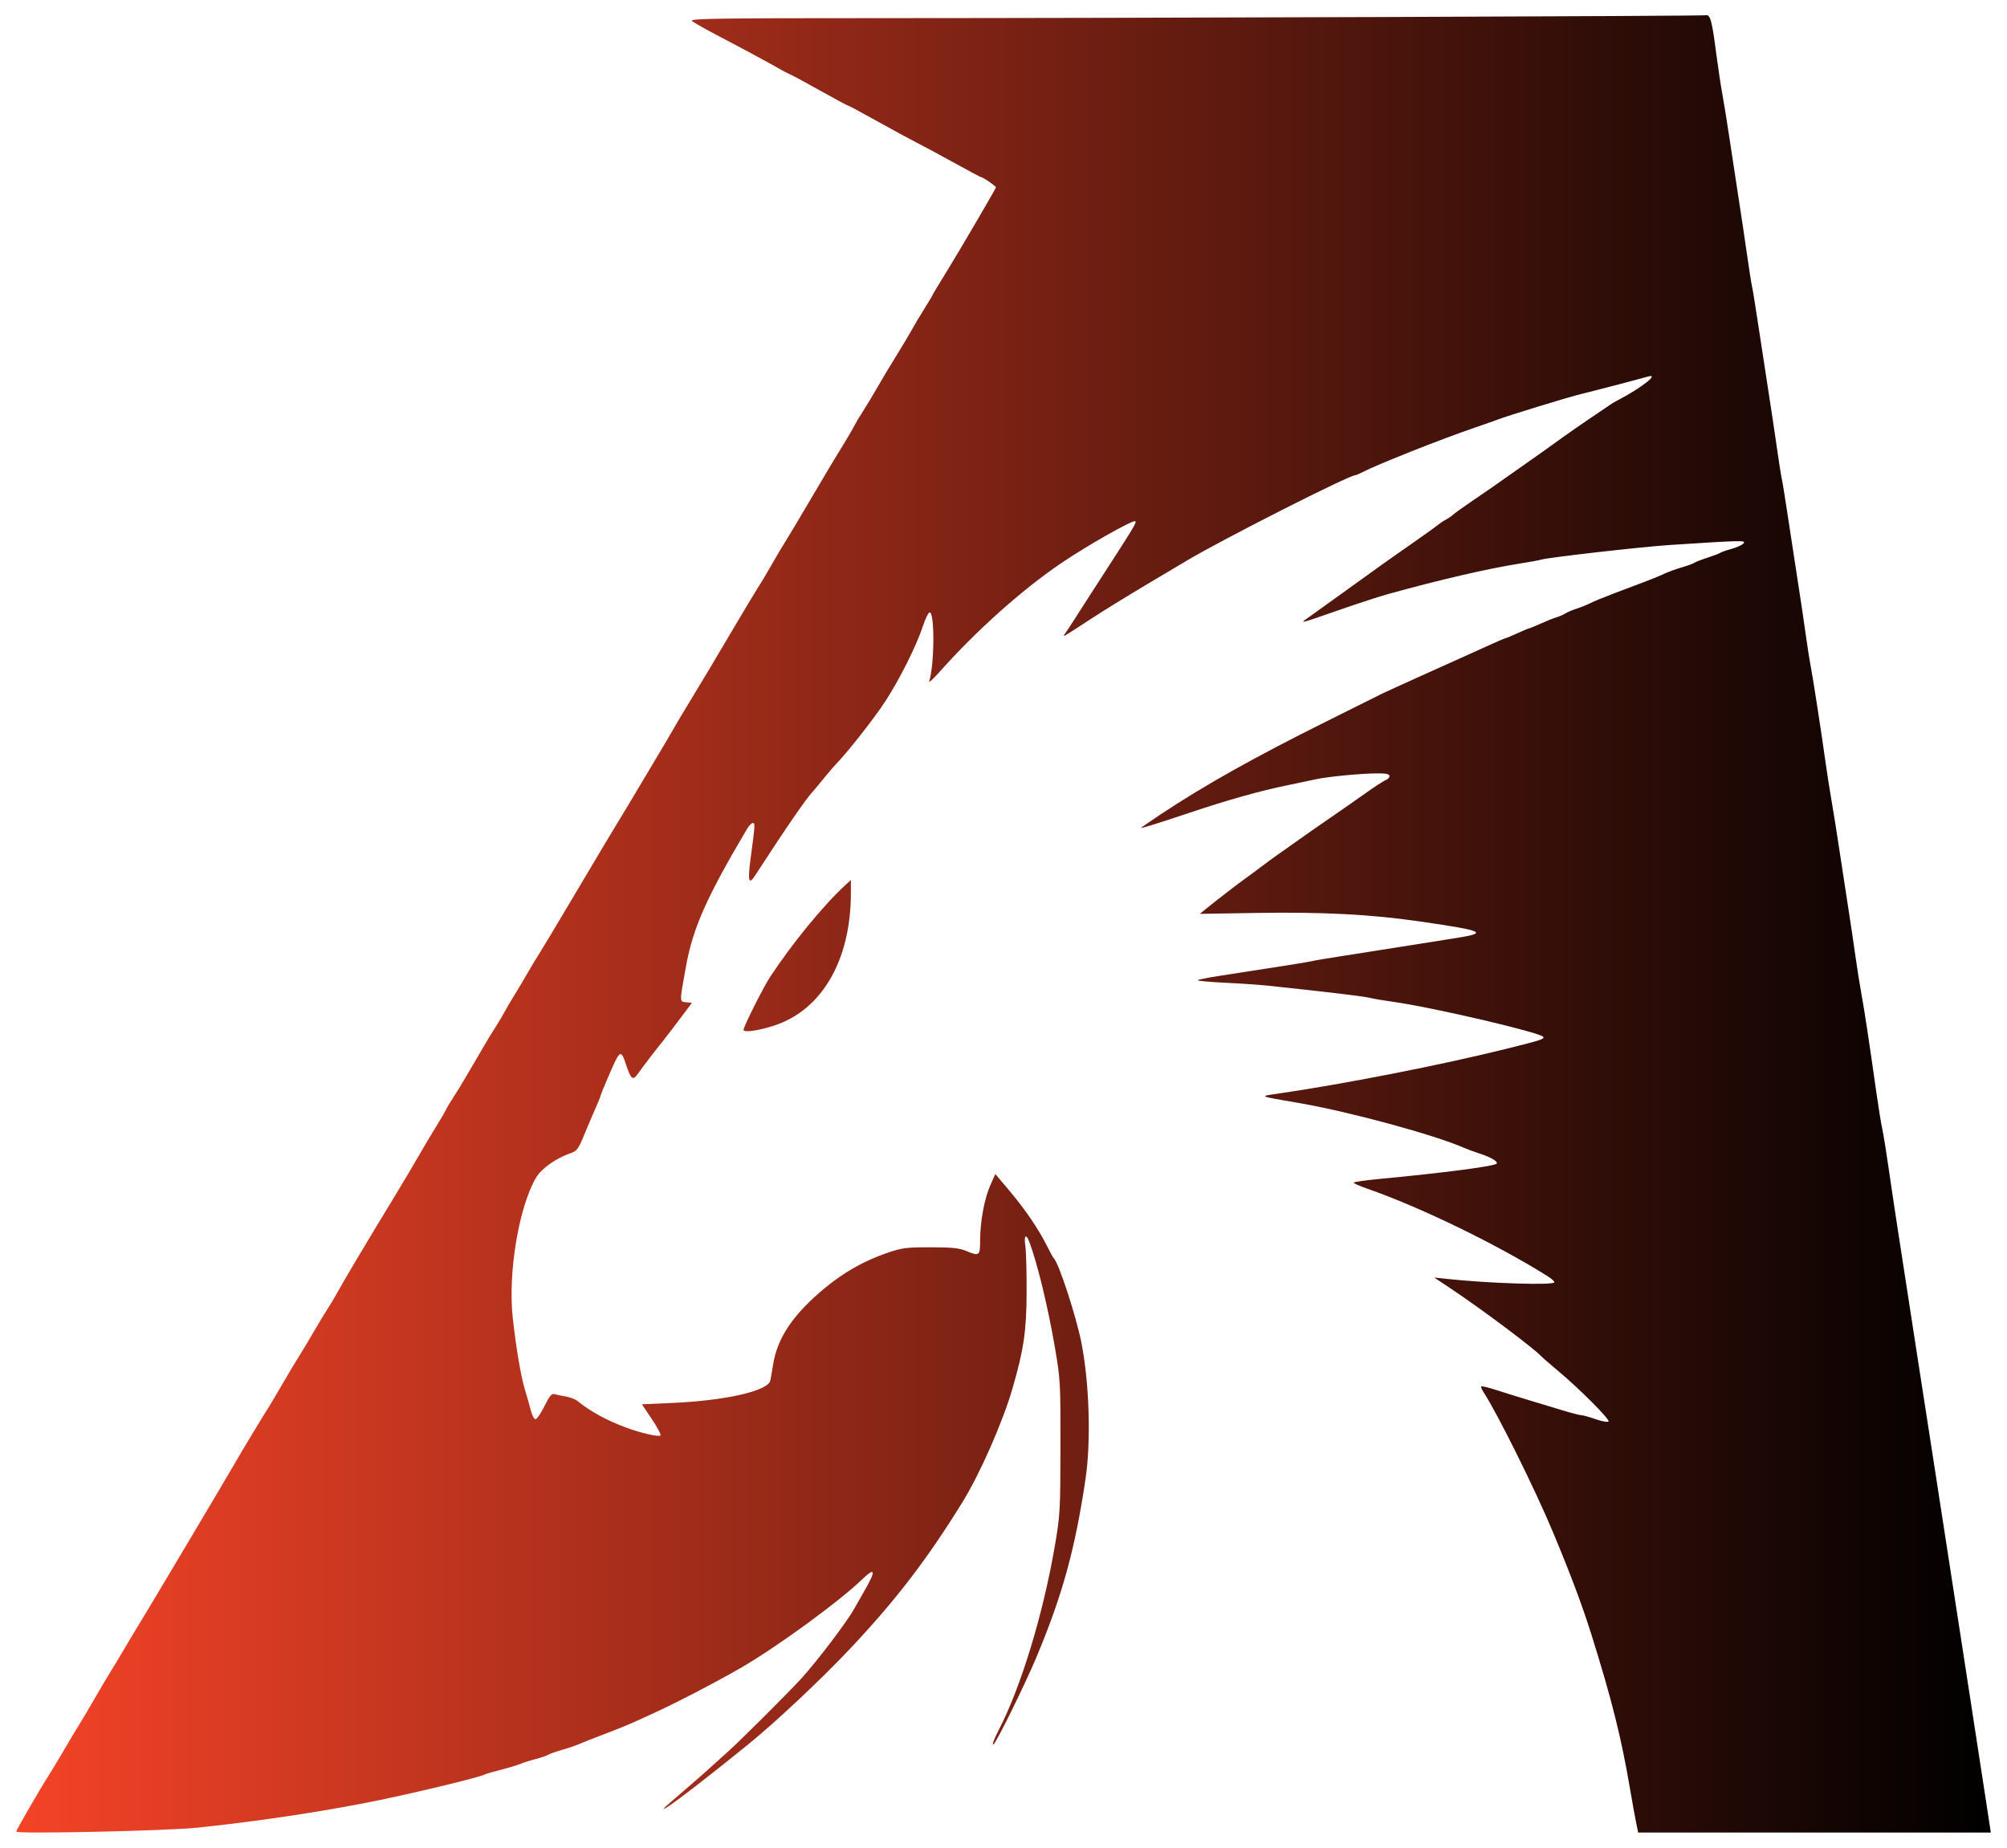
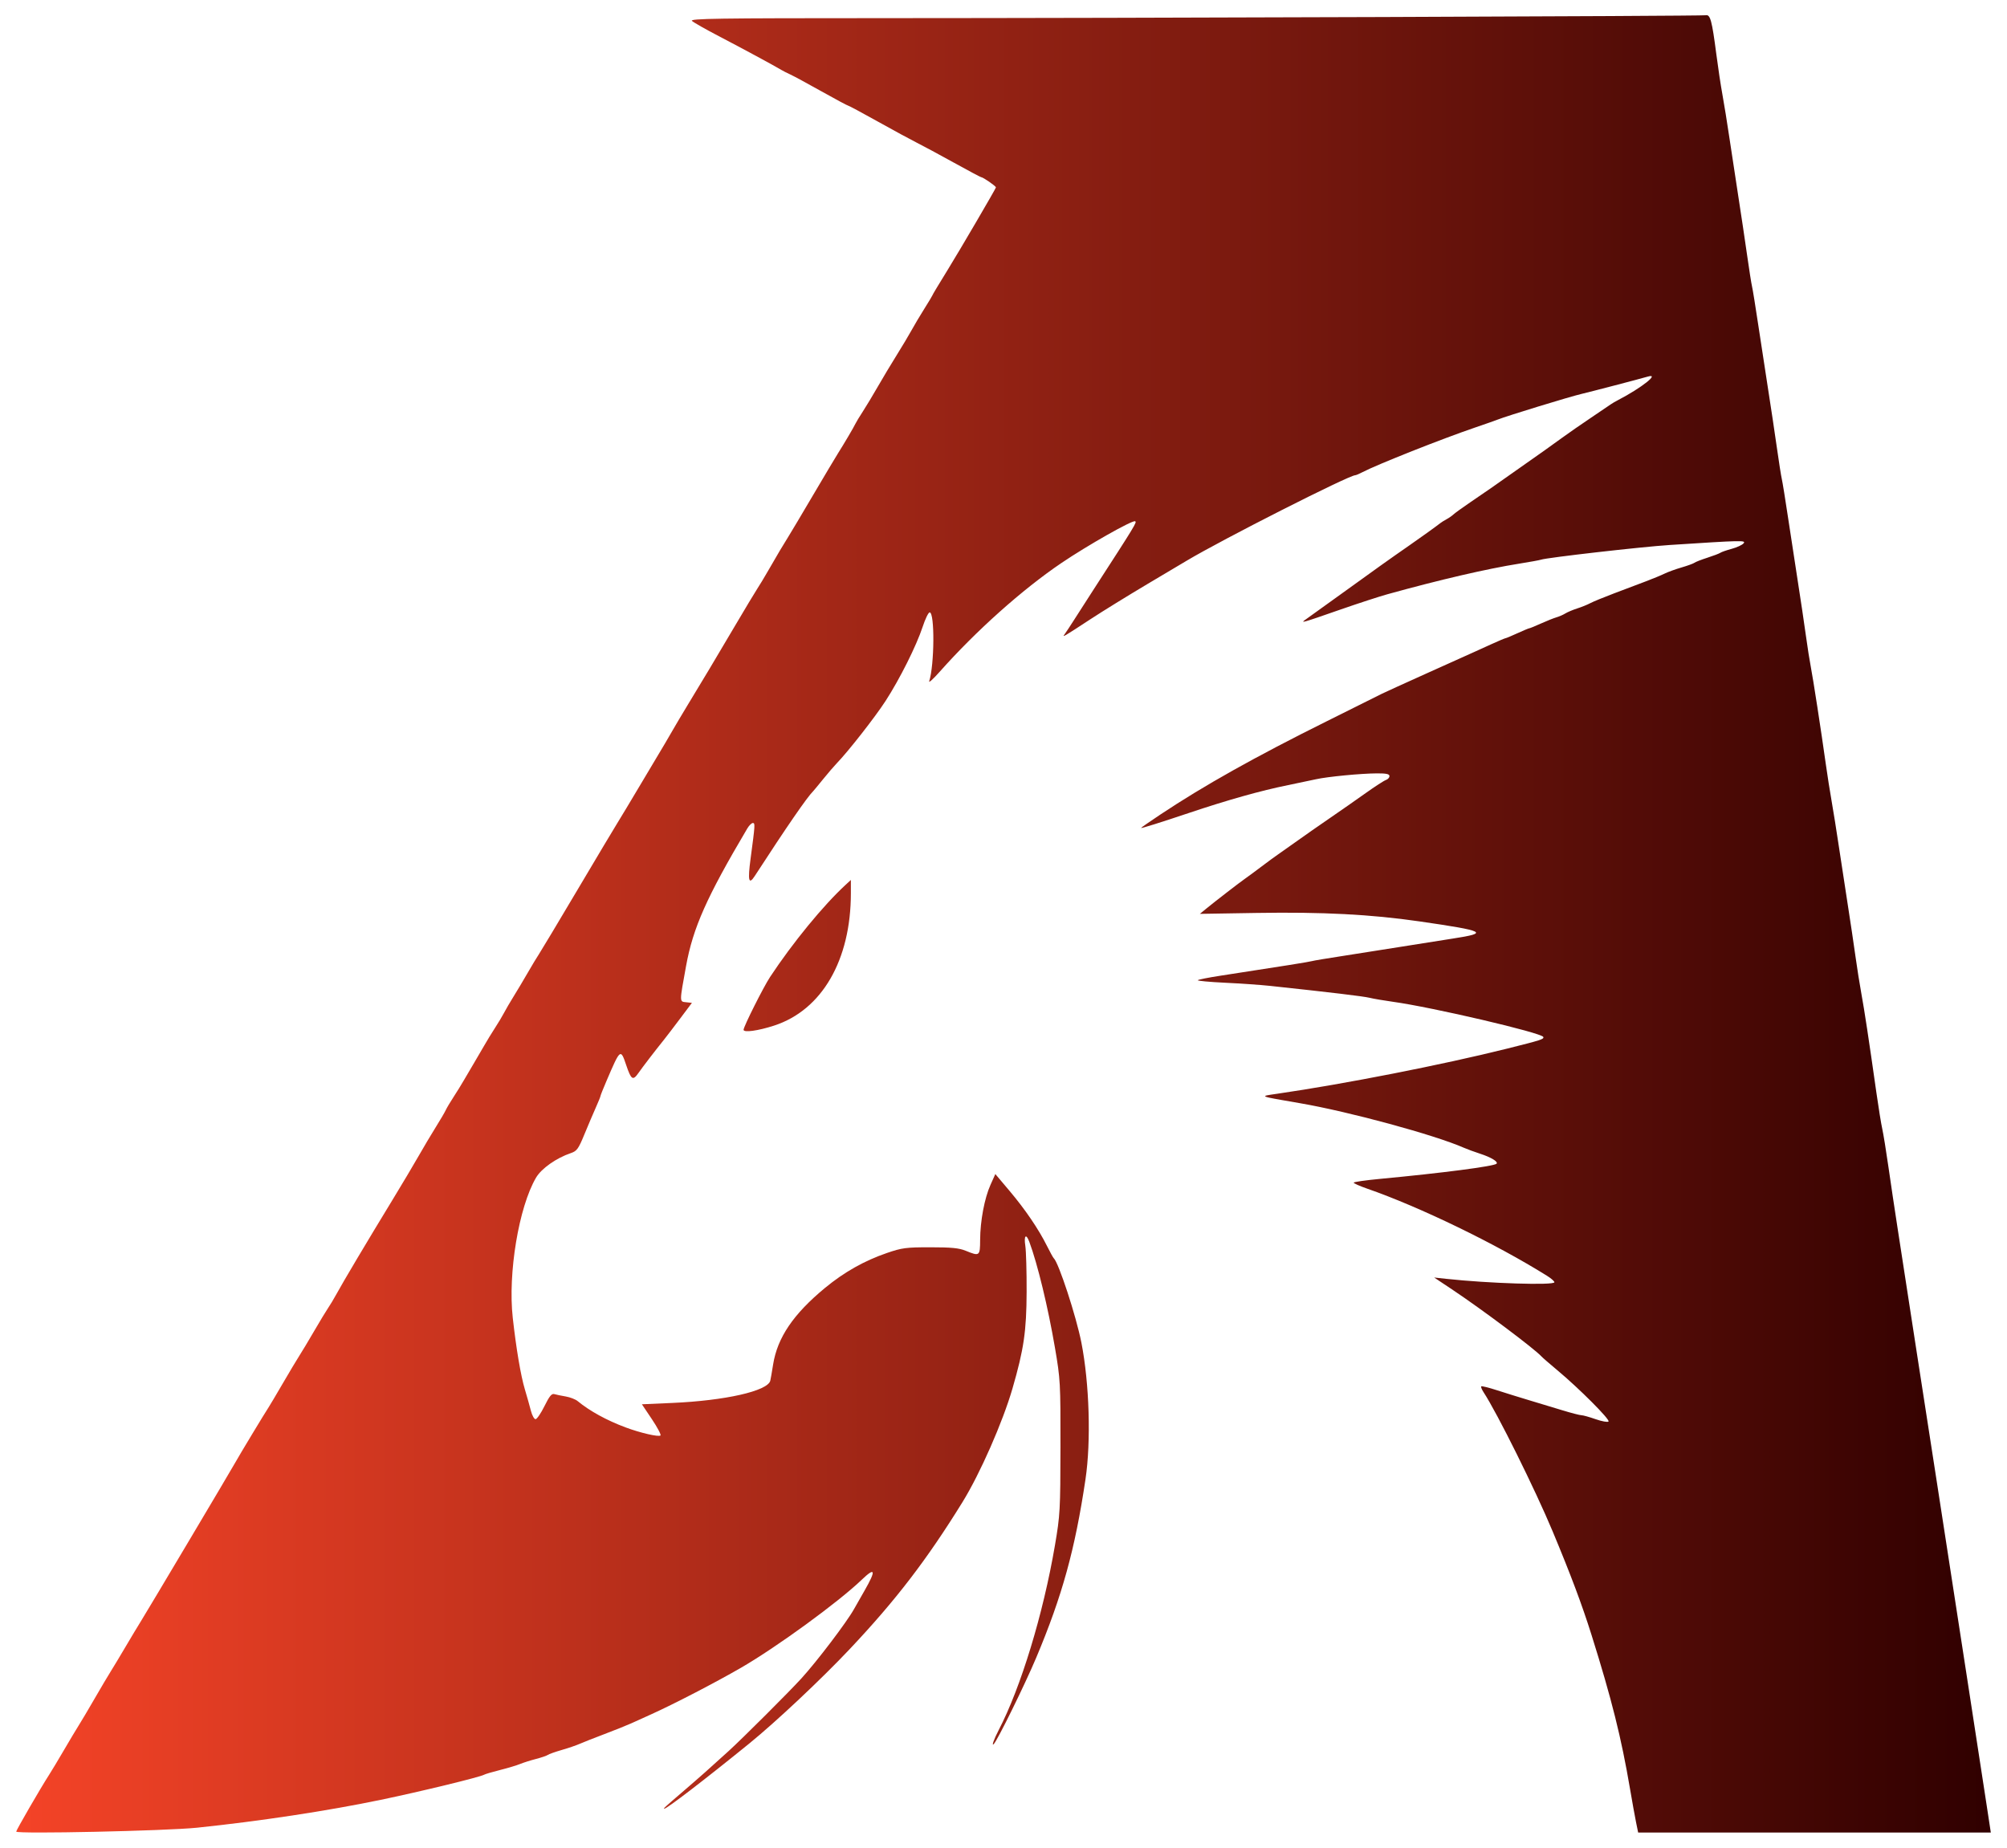
<svg xmlns="http://www.w3.org/2000/svg" xmlns:xlink="http://www.w3.org/1999/xlink" version="1.1" id="svg55" width="706" height="650" viewBox="0 0 706 650" xml:space="preserve">
  <defs id="defs59">
    <linearGradient id="linearGradient1">
      <stop style="stop-color:#f44327;stop-opacity:1;" offset="0" id="stop1" />
-       <stop style="stop-color:#000000;stop-opacity:1;" offset="1" id="stop2" />
+       <stop style="stop-color:#300000;stop-opacity:1;" offset="1" id="stop2" />
    </linearGradient>
    <linearGradient xlink:href="#linearGradient1" id="linearGradient2" x1="147.498" y1="328.349" x2="687.497" y2="328.349" gradientUnits="userSpaceOnUse" gradientTransform="matrix(1.286313,0,0,1.286313,-165.9714,-81.37612)" />
  </defs>
  <g id="g61" transform="translate(-18.06029,-15.98375)">
    <g id="g223">
      <path style="fill:url(#linearGradient2);stroke-width:0.699" d="m 23.757,660.31 c 0,-0.521 8.631,-15.427 11.547,-19.942 0.869,-1.346 3.233,-5.278 5.252,-8.739 2.02,-3.46 4.372,-7.393 5.228,-8.739 0.856,-1.346 3.374,-5.593 5.596,-9.438 2.222,-3.845 4.737,-8.092 5.59,-9.438 0.852,-1.346 3.218,-5.278 5.258,-8.739 2.04,-3.461 4.403,-7.393 5.251,-8.739 2.113,-3.353 32.035,-53.669 33.467,-56.277 1.224,-2.229 10.418,-17.457 11.607,-19.225 0.388,-0.577 2.628,-4.352 4.978,-8.389 2.35,-4.037 4.985,-8.442 5.855,-9.787 0.87,-1.346 3.23,-5.278 5.243,-8.739 2.013,-3.46 4.209,-7.088 4.879,-8.061 0.67,-0.973 1.901,-3.018 2.735,-4.544 2.521,-4.611 10.773,-18.488 19.944,-33.535 3.281,-5.383 7.398,-12.304 9.15,-15.38 1.752,-3.076 4.465,-7.638 6.029,-10.137 1.564,-2.499 3.131,-5.173 3.482,-5.942 0.351,-0.769 1.566,-2.814 2.699,-4.544 1.133,-1.73 2.878,-4.562 3.876,-6.292 0.999,-1.73 2.57,-4.404 3.493,-5.942 0.923,-1.538 2.485,-4.212 3.473,-5.942 0.987,-1.73 2.717,-4.562 3.844,-6.292 1.127,-1.73 2.538,-4.09 3.137,-5.243 0.598,-1.153 2.104,-3.732 3.347,-5.73 1.242,-1.998 3.493,-5.773 5.001,-8.389 1.508,-2.616 3.273,-5.543 3.922,-6.504 0.649,-0.961 6.774,-11.185 13.611,-22.72 6.838,-11.535 13.129,-22.074 13.982,-23.419 0.852,-1.346 4.818,-7.948 8.813,-14.672 3.995,-6.724 7.578,-12.736 7.963,-13.36 0.384,-0.625 1.577,-2.674 2.65,-4.553 1.073,-1.88 3.433,-5.856 5.243,-8.836 5.951,-9.794 9.304,-15.401 16.404,-27.439 3.855,-6.536 7.54,-12.671 8.188,-13.632 0.648,-0.961 2.356,-3.793 3.794,-6.292 3.401,-5.908 5.165,-8.88 7.053,-11.885 0.846,-1.346 4.778,-7.952 8.738,-14.681 3.96,-6.729 7.898,-13.335 8.75,-14.681 2.17,-3.428 5.589,-9.236 6.174,-10.486 0.27,-0.577 1.414,-2.464 2.543,-4.195 1.129,-1.73 3.497,-5.663 5.263,-8.739 1.766,-3.076 4.783,-8.109 6.705,-11.185 1.922,-3.076 4.27,-7.008 5.218,-8.739 0.948,-1.73 2.979,-5.144 4.513,-7.585 1.534,-2.442 2.79,-4.527 2.79,-4.634 0,-0.166 2.061,-3.604 5.455,-9.103 4.165,-6.746 16.914,-28.538 16.907,-28.9 -0.009,-0.466 -4.558,-3.608 -5.224,-3.608 -0.197,0 -4.527,-2.307 -9.622,-5.126 -5.095,-2.819 -10.955,-5.972 -13.023,-7.007 -2.068,-1.035 -8.254,-4.391 -13.746,-7.458 -5.493,-3.067 -10.173,-5.577 -10.4,-5.577 -0.228,0 -4.423,-2.249 -9.324,-4.998 -4.9,-2.749 -9.854,-5.428 -11.007,-5.953 -1.153,-0.525 -2.569,-1.245 -3.146,-1.599 -2.089,-1.284 -13.82,-7.62 -22.021,-11.894 -4.614,-2.404 -8.85,-4.809 -9.413,-5.344 -0.875,-0.831 8.699,-0.972 65.714,-0.974 86.995,-0.003 289.399,-0.713 290.961,-1.021 1.538,-0.303 2.148,1.971 3.651,13.606 0.621,4.806 1.594,11.255 2.163,14.331 0.569,3.076 1.685,9.997 2.48,15.38 0.796,5.383 2.208,14.663 3.139,20.623 0.931,5.96 2.294,15.083 3.029,20.273 0.735,5.191 1.528,10.224 1.761,11.185 0.234,0.961 1.225,7.096 2.203,13.632 0.978,6.536 2.544,16.761 3.482,22.72 0.937,5.96 2.305,15.083 3.04,20.274 0.735,5.191 1.528,10.224 1.762,11.185 0.234,0.961 1.225,7.096 2.203,13.632 0.978,6.536 2.543,16.761 3.478,22.72 0.935,5.96 2.176,14.296 2.758,18.526 0.582,4.23 1.372,9.263 1.756,11.185 0.738,3.692 3.638,22.492 5.284,34.255 0.538,3.845 1.453,9.665 2.033,12.933 0.58,3.268 1.71,10.347 2.512,15.729 0.801,5.383 2.221,14.663 3.154,20.623 0.933,5.96 2.152,14.139 2.709,18.176 0.557,4.037 1.504,10.014 2.104,13.283 1.067,5.808 2.604,15.947 5.301,34.954 0.736,5.191 1.656,10.853 2.044,12.584 0.388,1.73 1.356,7.707 2.153,13.283 0.796,5.575 2.229,15.17 3.183,21.322 1.834,11.825 3.929,25.402 6.848,44.392 1.81,11.775 3.919,25.383 7.069,45.615 0.973,6.248 2.539,16.394 3.48,22.546 1.699,11.106 3.735,24.297 6.96,45.091 2.227,14.357 4.858,31.463 6.855,44.567 l 1.625,10.661 h -62.026 -62.026 l -0.75,-3.67 c -0.412,-2.019 -1.363,-7.288 -2.114,-11.71 -3.046,-17.946 -6.483,-31.687 -13.555,-54.179 -3.327,-10.582 -7.238,-21.001 -13.646,-36.353 -6.177,-14.798 -19.511,-41.658 -24.338,-49.024 -0.614,-0.937 -0.971,-1.848 -0.795,-2.024 0.177,-0.177 2.657,0.437 5.513,1.363 2.855,0.926 7.866,2.483 11.134,3.459 3.268,0.976 8.554,2.575 11.746,3.552 3.192,0.978 6.267,1.777 6.834,1.777 0.567,0 2.817,0.628 5,1.395 2.184,0.767 4.229,1.136 4.546,0.82 0.639,-0.639 -10.371,-11.671 -17.989,-18.026 -2.691,-2.245 -5.208,-4.431 -5.593,-4.858 -2.395,-2.655 -20.836,-16.491 -31.109,-23.341 l -6.641,-4.428 4.195,0.456 c 15.004,1.63 38.1,2.357 38.1,1.2 0,-0.353 -1.175,-1.376 -2.612,-2.272 -18.174,-11.343 -44.748,-24.218 -63.277,-30.659 -2.595,-0.902 -4.719,-1.845 -4.719,-2.096 0,-0.251 4.168,-0.849 9.263,-1.328 21.911,-2.063 40.085,-4.428 40.99,-5.333 0.684,-0.684 -1.927,-2.272 -5.79,-3.522 -1.961,-0.635 -4.51,-1.57 -5.663,-2.077 -10.303,-4.537 -40.269,-12.687 -57.675,-15.686 -14.881,-2.564 -14.467,-2.393 -8.039,-3.326 23.691,-3.439 58.128,-10.196 80.745,-15.843 12.182,-3.042 13.177,-3.362 12.869,-4.141 -0.58,-1.466 -38.899,-10.426 -52.922,-12.374 -3.156,-0.438 -6.838,-1.068 -8.184,-1.4 -2.127,-0.524 -13.638,-1.902 -34.954,-4.185 -3.268,-0.35 -10.43,-0.851 -15.914,-1.112 -5.485,-0.262 -9.787,-0.664 -9.56,-0.894 0.227,-0.23 3.77,-0.934 7.875,-1.564 22.224,-3.414 31.339,-4.868 32.28,-5.151 0.577,-0.173 5.138,-0.94 10.137,-1.703 4.998,-0.763 14.122,-2.202 20.274,-3.197 6.152,-0.995 14.783,-2.361 19.18,-3.036 12.876,-1.976 11.544,-2.656 -11.84,-6.043 -17.021,-2.465 -34.04,-3.346 -57.286,-2.965 l -19.885,0.326 2.058,-1.693 c 3.047,-2.507 12.087,-9.491 13.828,-10.684 0.832,-0.57 3.401,-2.465 5.707,-4.21 2.307,-1.745 4.981,-3.704 5.942,-4.354 0.961,-0.649 3.95,-2.76 6.641,-4.689 2.691,-1.93 7.882,-5.554 11.535,-8.054 3.653,-2.5 9.315,-6.452 12.584,-8.781 3.268,-2.329 6.493,-4.417 7.166,-4.638 0.673,-0.222 1.223,-0.838 1.223,-1.37 0,-0.722 -1.107,-0.963 -4.369,-0.949 -5.66,0.025 -17.477,1.162 -21.497,2.071 -1.73,0.391 -6.134,1.317 -9.787,2.056 -9.54,1.932 -21.246,5.221 -34.954,9.822 -10.003,3.358 -16.778,5.479 -16.778,5.254 0,-0.111 3.067,-2.241 6.816,-4.733 15.394,-10.235 33.357,-20.305 58.549,-32.823 9.997,-4.968 18.691,-9.304 19.321,-9.636 0.63,-0.332 7.865,-3.627 16.079,-7.322 8.214,-3.695 15.563,-7.001 16.332,-7.347 0.769,-0.346 3.508,-1.59 6.088,-2.763 2.579,-1.174 4.851,-2.134 5.048,-2.134 0.197,0 2.077,-0.786 4.179,-1.748 2.102,-0.961 3.989,-1.748 4.195,-1.748 0.205,0 2.034,-0.75 4.065,-1.666 2.03,-0.916 4.477,-1.893 5.439,-2.17 0.961,-0.277 2.377,-0.896 3.146,-1.374 0.769,-0.478 2.656,-1.273 4.195,-1.765 1.538,-0.492 3.583,-1.318 4.544,-1.836 0.961,-0.517 4.736,-2.071 8.389,-3.453 3.653,-1.382 8.686,-3.286 11.185,-4.23 2.499,-0.945 5.488,-2.181 6.641,-2.748 1.153,-0.567 3.827,-1.535 5.942,-2.151 2.115,-0.616 4.16,-1.361 4.544,-1.656 0.384,-0.295 2.429,-1.09 4.544,-1.769 2.115,-0.679 4.16,-1.458 4.544,-1.732 0.384,-0.274 2.187,-0.901 4.006,-1.393 1.819,-0.492 3.692,-1.358 4.162,-1.924 0.925,-1.114 -0.424,-1.084 -25.995,0.579 -10.021,0.652 -43.252,4.445 -45.28,5.169 -0.488,0.174 -3.949,0.805 -7.69,1.402 -11.414,1.821 -27.872,5.642 -46.301,10.75 -2.884,0.799 -10.277,3.208 -16.429,5.352 -14.001,4.88 -14.518,5.023 -12.111,3.362 1.029,-0.71 6.653,-4.751 12.498,-8.981 11.441,-8.278 17.189,-12.374 23.543,-16.776 4.158,-2.881 9.76,-6.907 11.068,-7.956 0.409,-0.328 1.407,-0.951 2.217,-1.385 0.811,-0.434 1.892,-1.185 2.403,-1.668 0.511,-0.483 3.238,-2.452 6.061,-4.374 6.818,-4.642 6.95,-4.734 16.091,-11.185 4.359,-3.076 8.916,-6.287 10.129,-7.135 1.212,-0.848 3.934,-2.807 6.049,-4.353 2.115,-1.546 6.676,-4.71 10.137,-7.031 3.46,-2.321 6.606,-4.452 6.991,-4.735 0.384,-0.283 1.486,-0.923 2.447,-1.421 8.294,-4.301 14.961,-9.59 10.405,-8.255 -2.678,0.785 -20.281,5.385 -23.338,6.099 -4.085,0.954 -26.27,7.75 -29.362,8.995 -0.769,0.309 -4.387,1.581 -8.039,2.825 -11.562,3.938 -34.338,12.966 -39.506,15.661 -1.149,0.599 -2.308,1.092 -2.573,1.094 -2.269,0.019 -46.702,22.548 -59.288,30.06 -0.577,0.344 -6.711,3.989 -13.632,8.099 -6.921,4.11 -16.044,9.742 -20.274,12.515 -9.576,6.278 -10.024,6.537 -9.023,5.217 0.42,-0.554 1.963,-2.896 3.429,-5.203 1.466,-2.307 4.396,-6.869 6.511,-10.137 15.082,-23.307 15.564,-24.101 14.797,-24.357 -1.104,-0.368 -16.732,8.49 -25.807,14.627 -13.841,9.36 -30.113,23.896 -42.979,38.393 -2.218,2.499 -3.846,3.968 -3.619,3.265 1.853,-5.72 1.974,-24.246 0.158,-24.231 -0.435,0.003 -1.542,2.284 -2.459,5.068 -2.202,6.685 -8.057,18.39 -13.06,26.109 -3.701,5.71 -13.13,17.75 -17.188,21.946 -0.929,0.961 -3.09,3.478 -4.802,5.593 -1.712,2.115 -3.274,4.002 -3.471,4.194 -2.083,2.028 -9.292,12.495 -20.559,29.853 -2.101,3.236 -2.488,1.62 -1.459,-6.084 1.615,-12.086 1.647,-12.584 0.794,-12.579 -0.444,0.003 -1.318,0.867 -1.943,1.922 -14.311,24.173 -19.092,34.911 -21.543,48.392 -2.349,12.914 -2.349,12.485 0.012,12.733 l 2.051,0.215 -4.118,5.49 c -2.265,3.02 -4.787,6.323 -5.604,7.34 -3.397,4.23 -7.587,9.69 -9.107,11.866 -1.937,2.774 -2.535,2.386 -4.285,-2.783 -1.995,-5.894 -2.04,-5.859 -6.901,5.468 -1.183,2.756 -2.151,5.185 -2.151,5.397 0,0.212 -0.743,2.047 -1.651,4.077 -0.908,2.03 -2.717,6.279 -4.02,9.442 -2.104,5.11 -2.636,5.842 -4.766,6.562 -5.119,1.732 -10.352,5.427 -12.235,8.64 -6.069,10.356 -9.932,33.629 -8.184,49.305 1.215,10.893 2.813,20.337 4.258,25.167 0.748,2.499 1.703,5.881 2.121,7.515 0.419,1.634 1.154,2.971 1.633,2.971 0.479,0 1.889,-2.064 3.133,-4.587 1.737,-3.522 2.543,-4.504 3.471,-4.232 0.665,0.195 2.467,0.568 4.005,0.828 1.538,0.26 3.426,0.991 4.195,1.623 4.267,3.508 10.185,6.757 16.854,9.252 5.187,1.941 11.683,3.44 12.295,2.837 0.267,-0.263 -1.094,-2.838 -3.027,-5.722 l -3.513,-5.243 10.717,-0.473 c 18.604,-0.821 33.474,-4.187 34.441,-7.796 0.121,-0.451 0.569,-3.021 0.997,-5.713 1.504,-9.468 7.116,-17.75 18.273,-26.963 6.705,-5.537 13.817,-9.548 21.763,-12.275 5.312,-1.823 6.72,-2.008 15.289,-2.008 7.385,0 10.087,0.266 12.423,1.223 4.894,2.006 5.051,1.887 5.079,-3.845 0.033,-6.67 1.533,-14.642 3.644,-19.346 l 1.701,-3.791 4.972,5.889 c 5.544,6.566 10.223,13.444 13.197,19.403 1.088,2.18 2.158,4.12 2.377,4.313 1.71,1.499 7.91,20.431 9.73,29.711 2.814,14.352 3.425,34.724 1.441,48.042 -3.683,24.72 -8.186,41.025 -17.332,62.764 -3.975,9.447 -13.633,29.095 -14.948,30.41 -0.826,0.826 0.066,-1.703 1.725,-4.894 7.806,-15.009 15.682,-40.863 19.805,-65.015 1.812,-10.617 1.911,-12.377 1.943,-34.605 0.033,-22.596 -0.037,-23.825 -1.942,-34.954 -2.447,-14.286 -6.12,-29.456 -9.013,-37.226 -1.138,-3.055 -1.965,-2.232 -1.407,1.398 0.281,1.826 0.487,9.141 0.459,16.254 -0.056,13.822 -0.981,20.139 -4.963,33.906 -3.426,11.84 -11.427,30.028 -17.611,40.029 -12.546,20.291 -23.463,34.519 -39.642,51.669 -10.018,10.619 -25.96,25.603 -35.364,33.238 -15.663,12.717 -28.956,22.921 -29.86,22.921 -0.453,0 -0.087,-0.336 6.899,-6.335 5.607,-4.815 9.005,-7.83 15.707,-13.939 5.03,-4.585 21.088,-20.61 25.578,-25.527 5.518,-6.042 16.023,-19.883 18.563,-24.458 0.427,-0.769 2.079,-3.669 3.671,-6.445 4.142,-7.222 3.826,-8.455 -0.984,-3.834 -8.192,7.87 -29.959,23.736 -42.508,30.985 -8.981,5.188 -23.583,12.755 -31.561,16.356 -2.307,1.041 -5.453,2.465 -6.991,3.164 -1.538,0.699 -5.785,2.401 -9.438,3.783 -3.653,1.382 -7.585,2.933 -8.739,3.447 -1.153,0.514 -3.985,1.481 -6.292,2.147 -2.307,0.667 -4.509,1.448 -4.894,1.737 -0.384,0.288 -2.272,0.932 -4.194,1.43 -1.923,0.498 -4.439,1.296 -5.593,1.774 -1.154,0.478 -4.299,1.422 -6.991,2.099 -2.692,0.677 -5.208,1.417 -5.593,1.646 -1.412,0.84 -22.254,5.91 -36.353,8.843 -18.729,3.896 -42.636,7.523 -64.666,9.812 -10.828,1.125 -63.617,2.263 -63.617,1.371 z M 279.623,378.239 c 0,-1.108 6.987,-15.03 9.311,-18.555 7.925,-12.015 18.748,-25.22 26.6,-32.455 l 1.839,-1.695 v 4.615 c 0,23.581 -10.183,41.155 -27.013,46.619 -5.665,1.839 -10.738,2.534 -10.738,1.47 z" id="path2" />
    </g>
  </g>
</svg>
